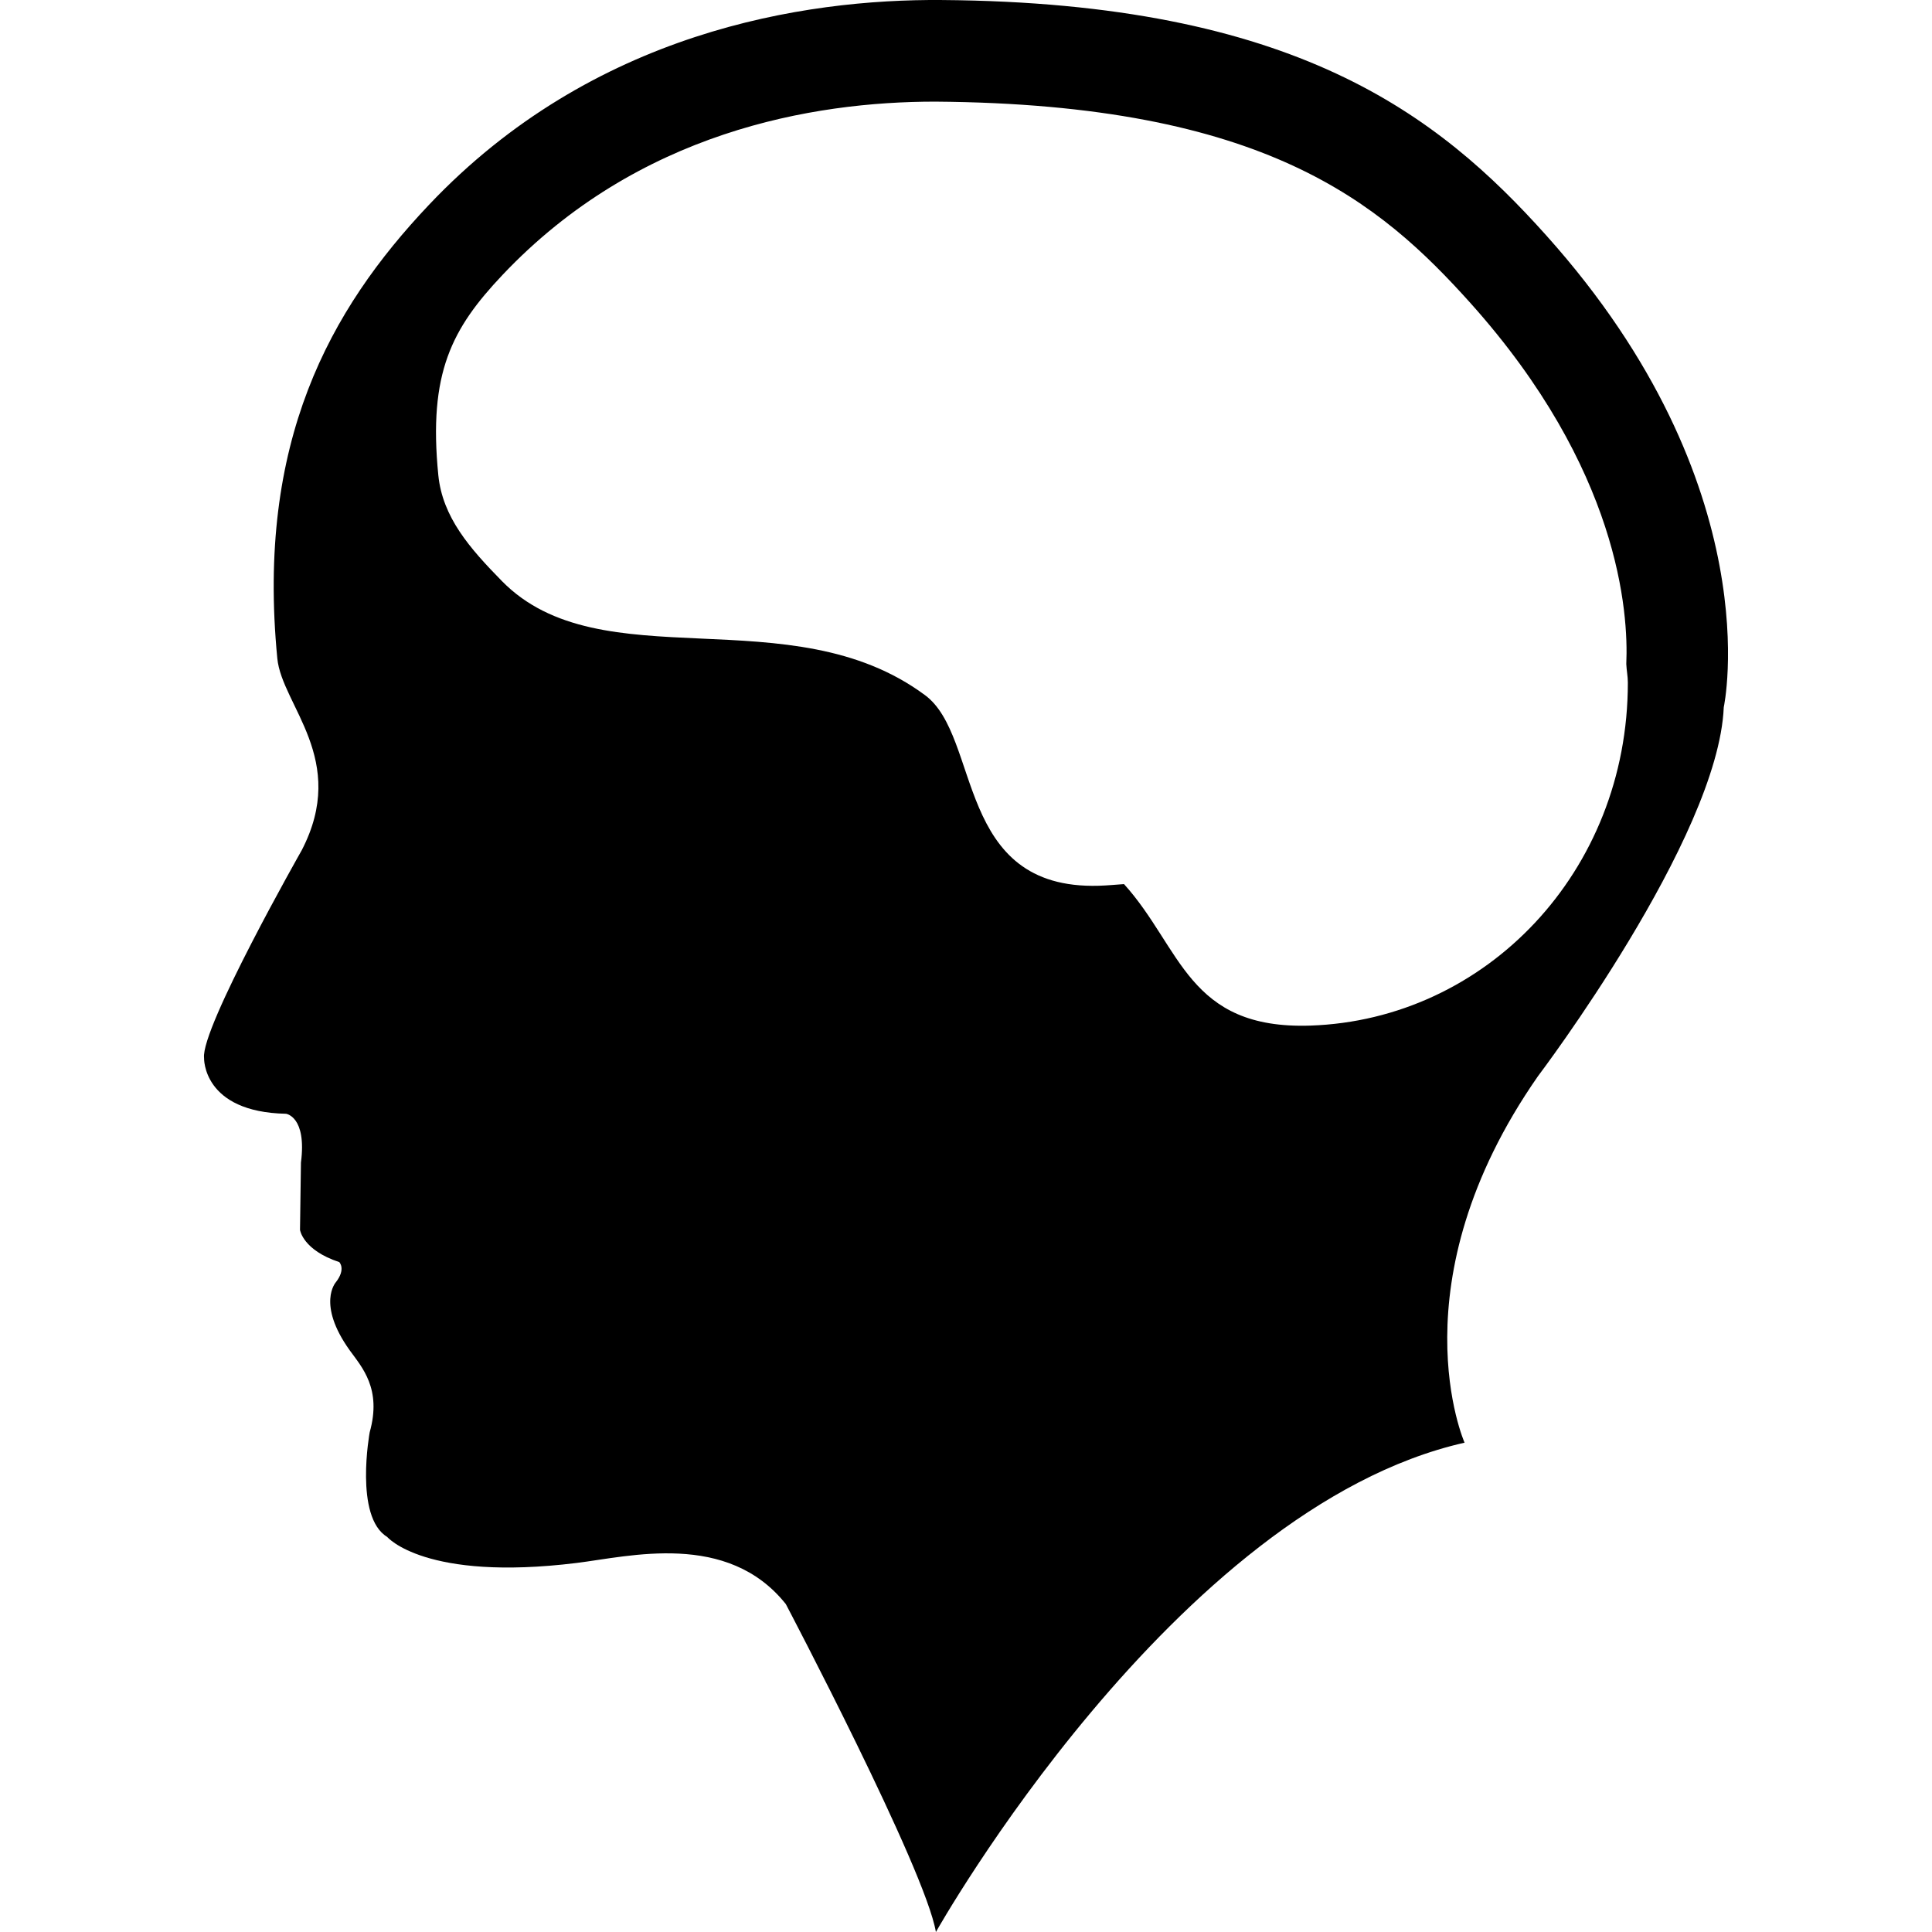
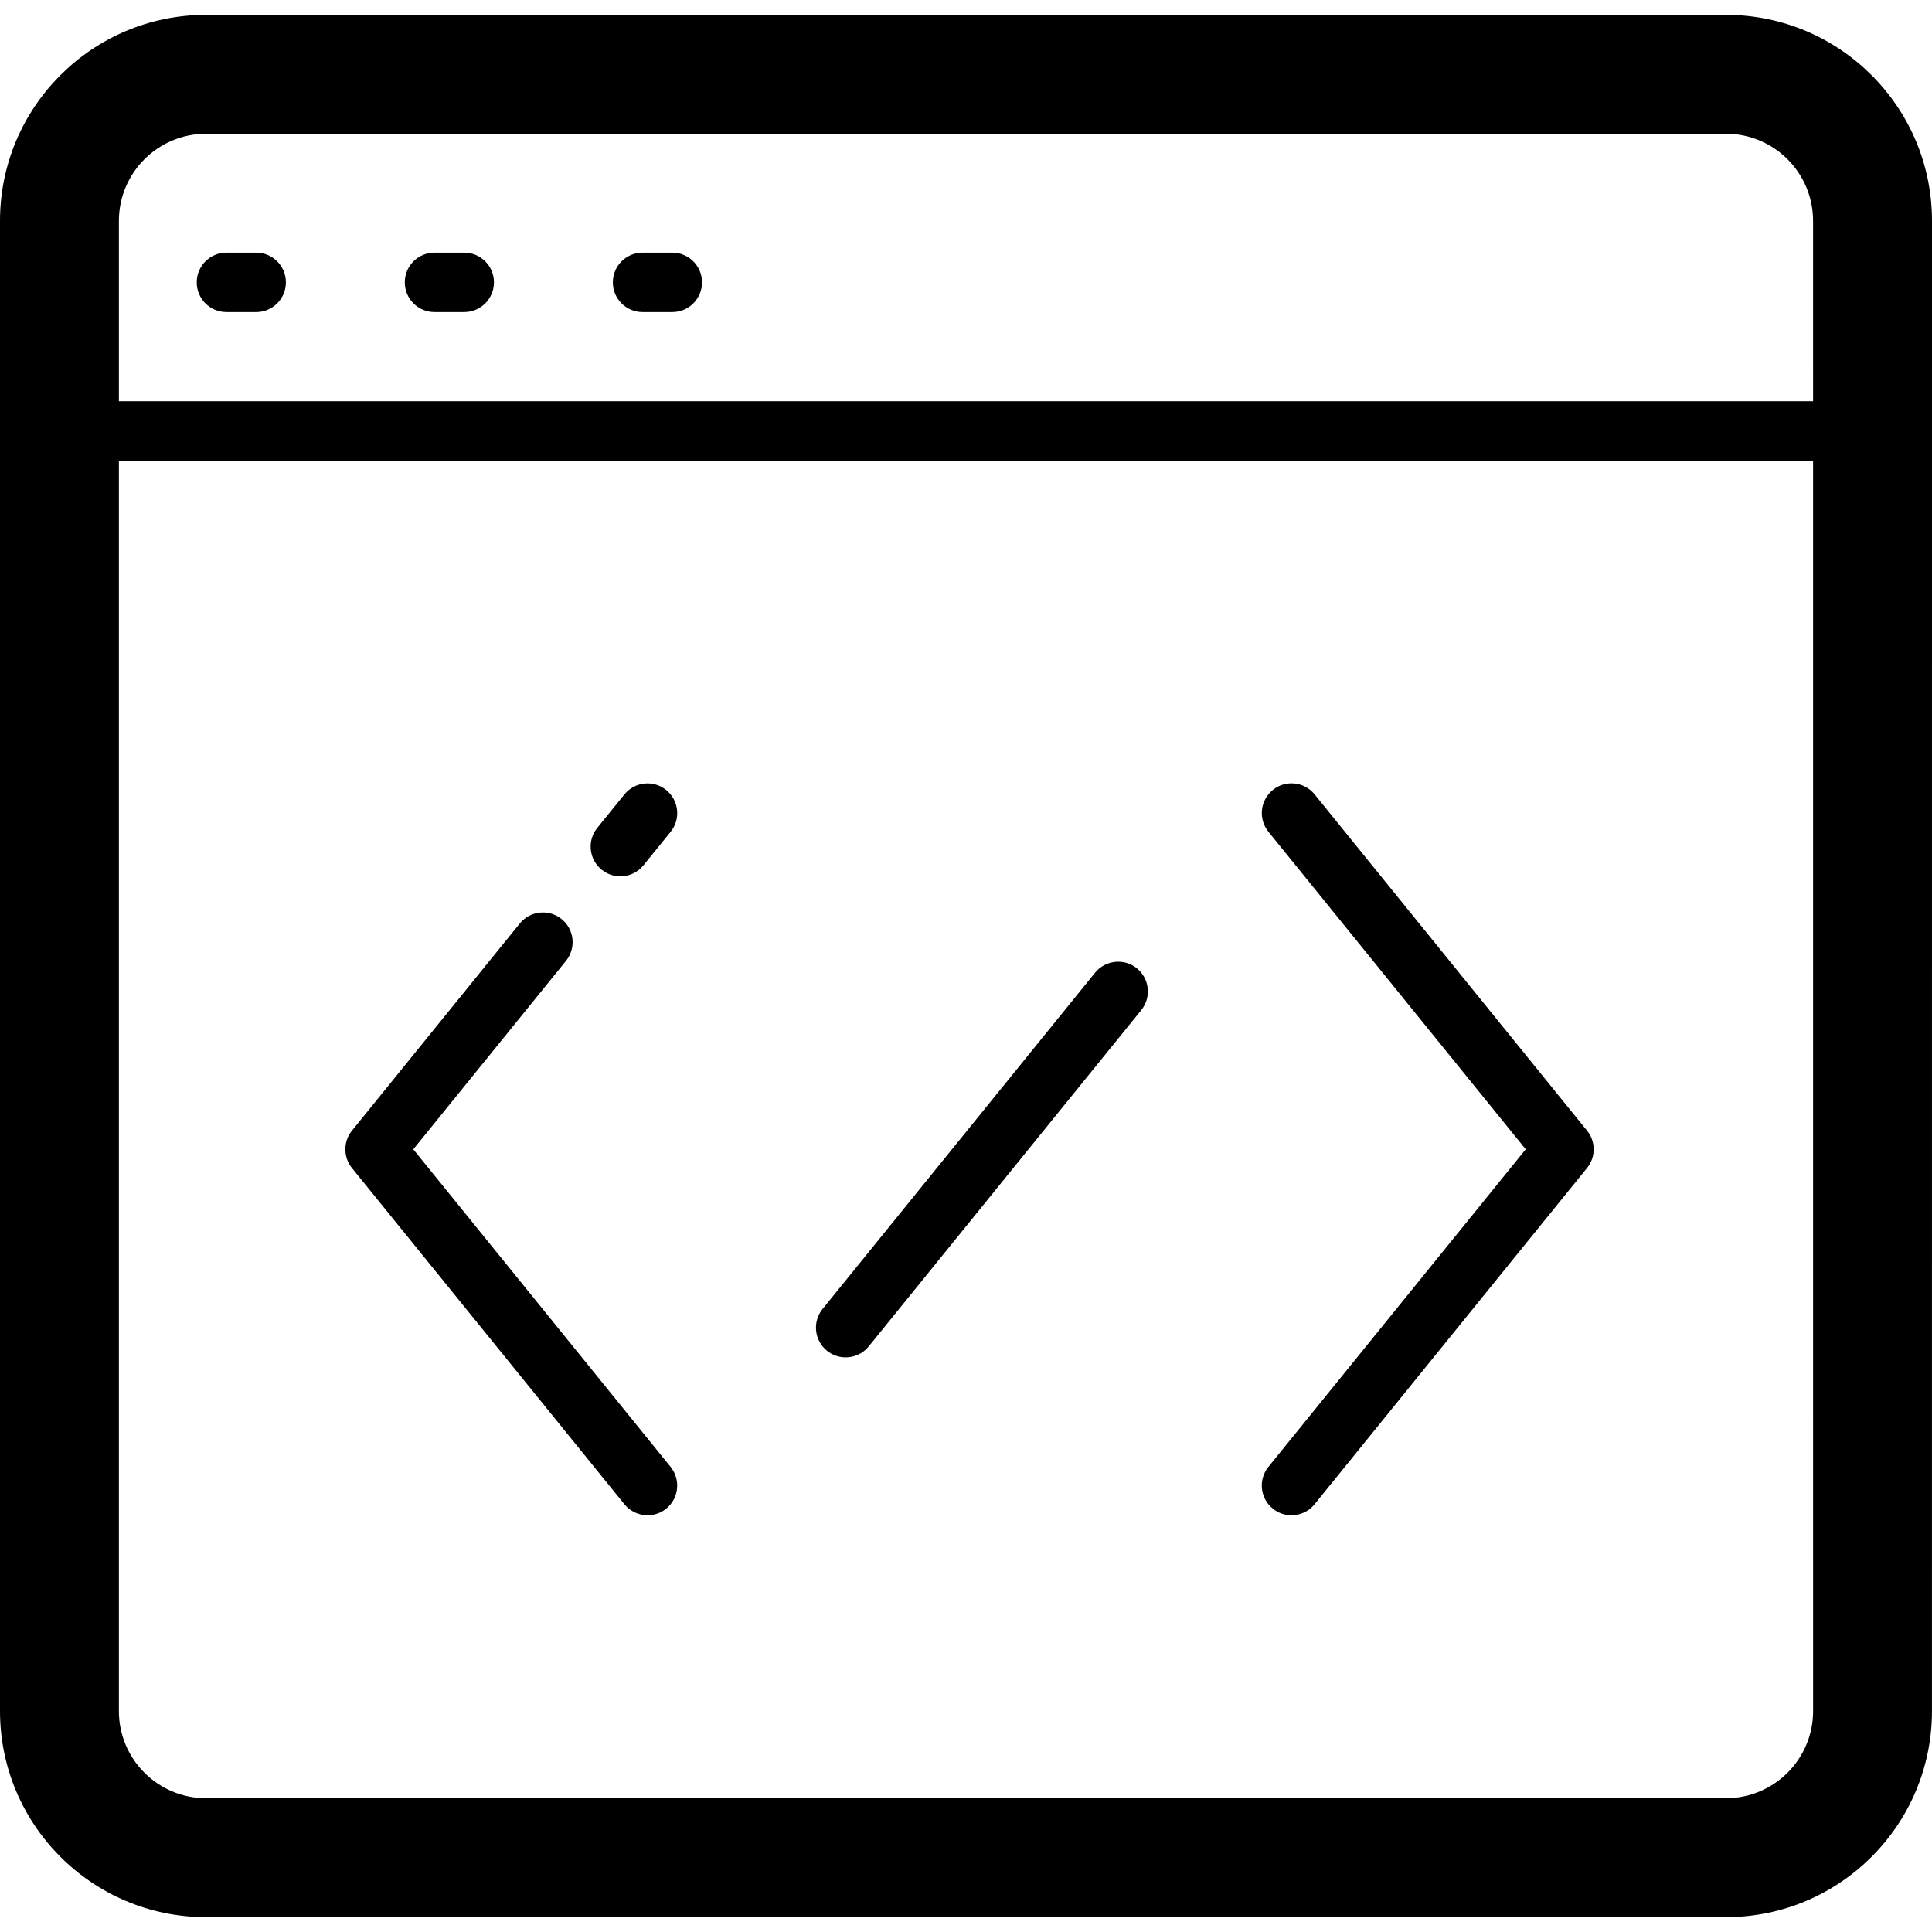
- <svg xmlns="http://www.w3.org/2000/svg" version="1.1" id="Capa_1" x="0px" y="0px" width="180.915px" height="180.915px" viewBox="0 0 180.915 180.915" style="enable-background:new 0 0 180.915 180.915;" xml:space="preserve">
+ <svg xmlns="http://www.w3.org/2000/svg" version="1.1" id="Capa_1" x="0px" y="0px" width="65.001px" height="65.001px" viewBox="0 0 65.001 65.001" style="enable-background:new 0 0 65.001 65.001;" xml:space="preserve">
  <g>
    <g>
-       <path d="M144.797,22.048C134.671,10.744,121.269,0.246,88.175,0.002c-12.93-0.101-32.666,2.953-48.022,19.196    c-9.292,9.816-16.152,22.198-14.185,42.457c0.423,4.396,6.695,9.478,2.281,17.973c0,0-9.466,16.66-9.14,19.437    c0,0-0.17,5.072,7.675,5.23c0,0,1.958,0.249,1.397,4.573l-0.088,6.296c0,0,0.243,1.888,3.678,3.021c0,0,0.648,0.645-0.323,1.887    c0,0-1.815,2.016,1.297,6.369c1.154,1.596,3.017,3.6,1.875,7.673c0,0-1.464,7.929,1.635,9.804c0,0,3.529,4.189,17.726,2.441    c4.957-0.608,14.136-3.008,19.604,3.849c0,0,13.064,24.825,14.054,30.708c0,0,22.311-39.689,49.505-45.821    c0,0-6.619-14.949,6.868-34.312c0,0,16.897-22.295,17.403-34.556C161.421,66.219,165.884,45.574,144.797,22.048z M122.712,96.038    c-11.49,0.383-12.068-7.283-17.458-13.25c-0.791,0.055-1.553,0.131-2.362,0.155C89.405,83.33,91.886,69.007,86.631,65.104    c-12.602-9.365-30.367-1.23-39.641-10.702c-2.993-3.054-5.553-5.961-5.946-9.913c-0.95-9.578,1.27-13.731,6.016-18.749    C59.745,12.333,76.079,9.517,87.566,9.517c30.908,0.225,41.687,9.454,50.145,18.879c13.926,15.552,14.79,28.951,14.577,33.783    c0.024,0.587,0.146,1.142,0.146,1.742C152.44,81.646,139.123,95.477,122.712,96.038z" />
+       <g>
+         <path d="M65,57.568c0,3.828-3.104,6.933-6.932,6.933H6.932C3.104,64.5,0,61.396,0,57.568V7.432C0,3.604,3.104,0.5,6.932,0.5     h51.136c3.828,0,6.933,3.104,6.933,6.932L65,57.568L65,57.568z M61,7.432C61,5.813,59.688,4.5,58.068,4.5H6.932     C5.313,4.5,4,5.813,4,7.432v50.136C4,59.188,5.313,60.5,6.932,60.5h51.136c1.619,0,2.933-1.312,2.933-2.932L61,7.432L61,7.432z" />
+       </g>
+       <g>
+         <path d="M62.619,15.5h-61c-0.553,0-1-0.447-1-1s0.447-1,1-1h61c0.552,0,1,0.447,1,1S63.171,15.5,62.619,15.5z" />
+       </g>
+       <g>
+         <path d="M8.619,10.5h-1c-0.553,0-1-0.447-1-1s0.447-1,1-1h1c0.552,0,1,0.447,1,1S9.171,10.5,8.619,10.5z" />
+       </g>
+       <g>
+         <path d="M15.619,10.5h-1c-0.553,0-1-0.447-1-1s0.447-1,1-1h1c0.552,0,1,0.447,1,1S16.171,10.5,15.619,10.5z" />
+       </g>
+       <g>
+         <path d="M22.619,10.5h-1c-0.553,0-1-0.447-1-1s0.447-1,1-1h1c0.552,0,1,0.447,1,1S23.171,10.5,22.619,10.5z" />
+       </g>
+       <g>
+         <g>
+           <path d="M21.786,50.98c-0.291,0-0.58-0.127-0.777-0.369l-9.167-11.312c-0.297-0.367-0.297-0.893,0-1.26l5.647-6.97      c0.348-0.428,0.978-0.493,1.406-0.147c0.43,0.348,0.495,0.978,0.147,1.406l-5.137,6.34l8.656,10.684      c0.348,0.431,0.281,1.06-0.147,1.406C22.229,50.909,22.007,50.98,21.786,50.98z" />
+         </g>
+         <g>
+           <path d="M20.871,29.484c-0.221,0-0.443-0.073-0.629-0.224c-0.429-0.348-0.495-0.978-0.147-1.406l0.914-1.127      c0.349-0.429,0.978-0.494,1.406-0.146c0.428,0.348,0.495,0.978,0.147,1.406l-0.914,1.127      C21.451,29.357,21.162,29.484,20.871,29.484z" />
+         </g>
+         <g>
+           <path d="M43.452,50.98c-0.222,0-0.444-0.071-0.629-0.223c-0.431-0.348-0.495-0.977-0.147-1.406l8.656-10.684l-8.656-10.682      c-0.348-0.43-0.281-1.06,0.147-1.407c0.427-0.347,1.058-0.281,1.405,0.147l9.166,11.313c0.299,0.367,0.299,0.893,0,1.26      l-9.166,11.312C44.031,50.854,43.743,50.98,43.452,50.98z" />
+         </g>
+         <g>
+           <path d="M28.452,45.668c-0.221,0-0.443-0.072-0.629-0.223c-0.429-0.348-0.495-0.978-0.147-1.406l9.167-11.313      c0.349-0.428,0.978-0.494,1.406-0.148c0.429,0.348,0.495,0.979,0.147,1.408l-9.167,11.312      C29.032,45.542,28.743,45.668,28.452,45.668z" />
+         </g>
+       </g>
    </g>
  </g>
  <g>
</g>
  <g>
</g>
  <g>
</g>
  <g>
</g>
  <g>
</g>
  <g>
</g>
  <g>
</g>
  <g>
</g>
  <g>
</g>
  <g>
</g>
  <g>
</g>
  <g>
</g>
  <g>
</g>
  <g>
</g>
  <g>
</g>
</svg>
